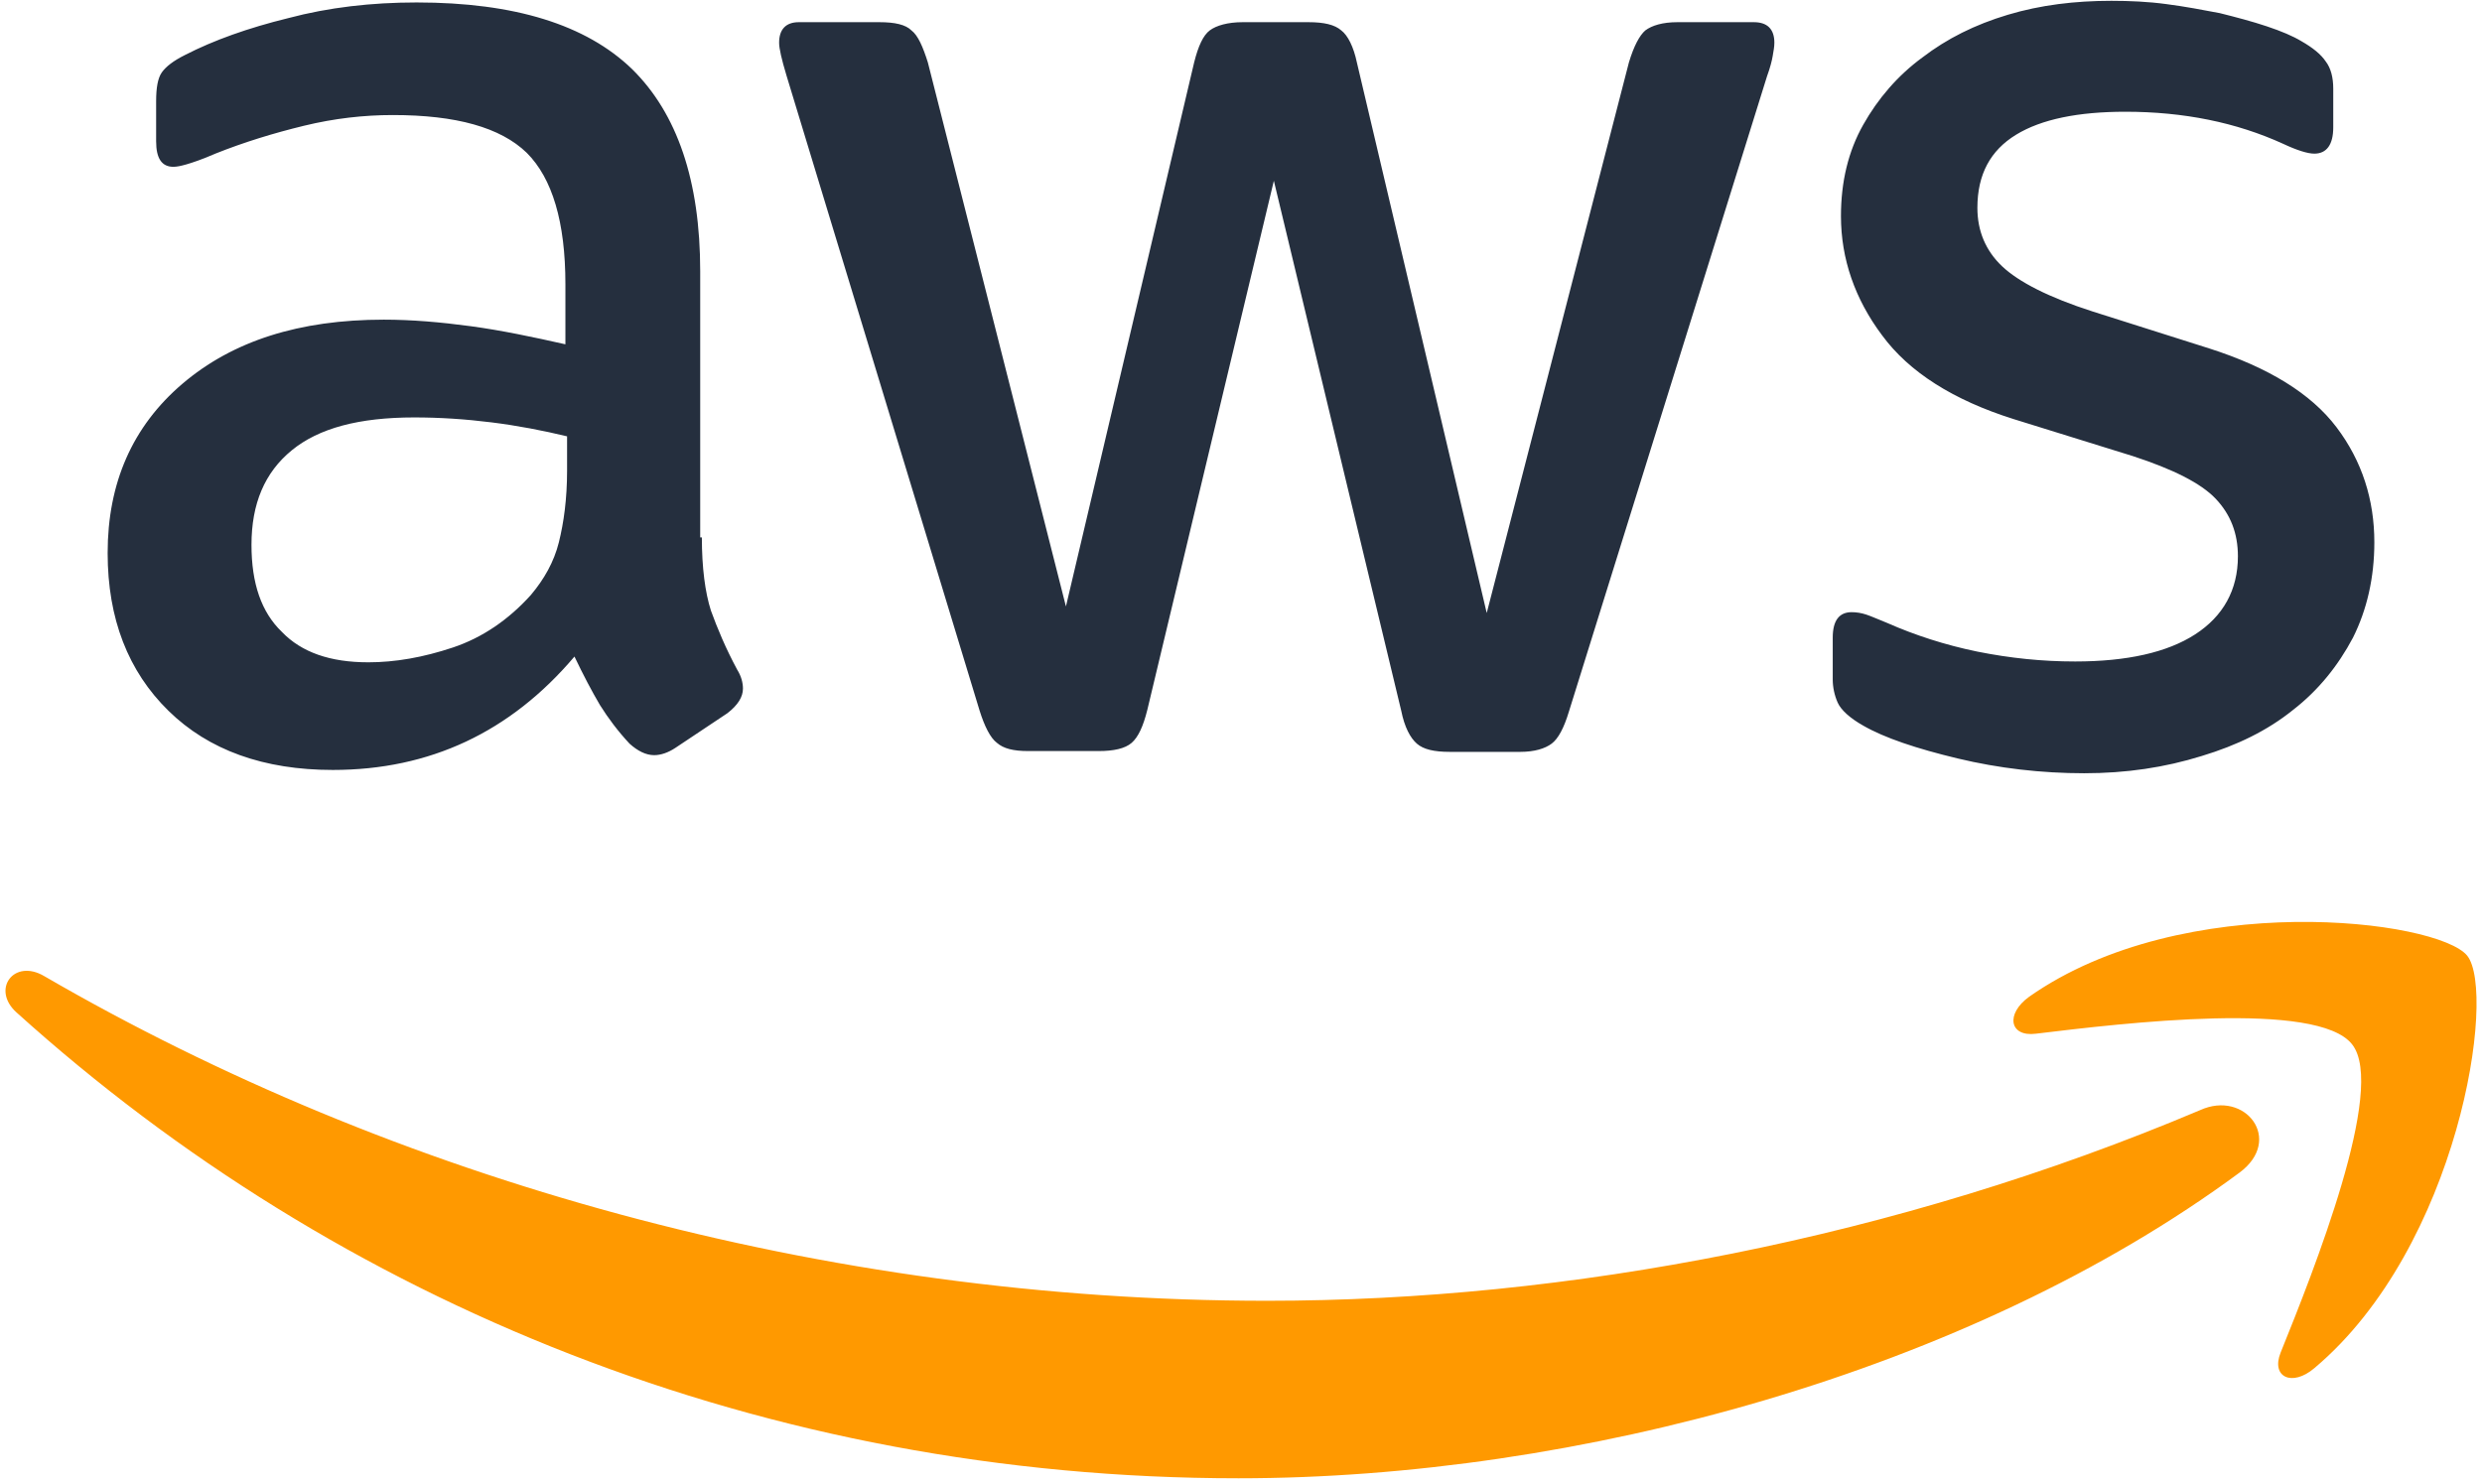
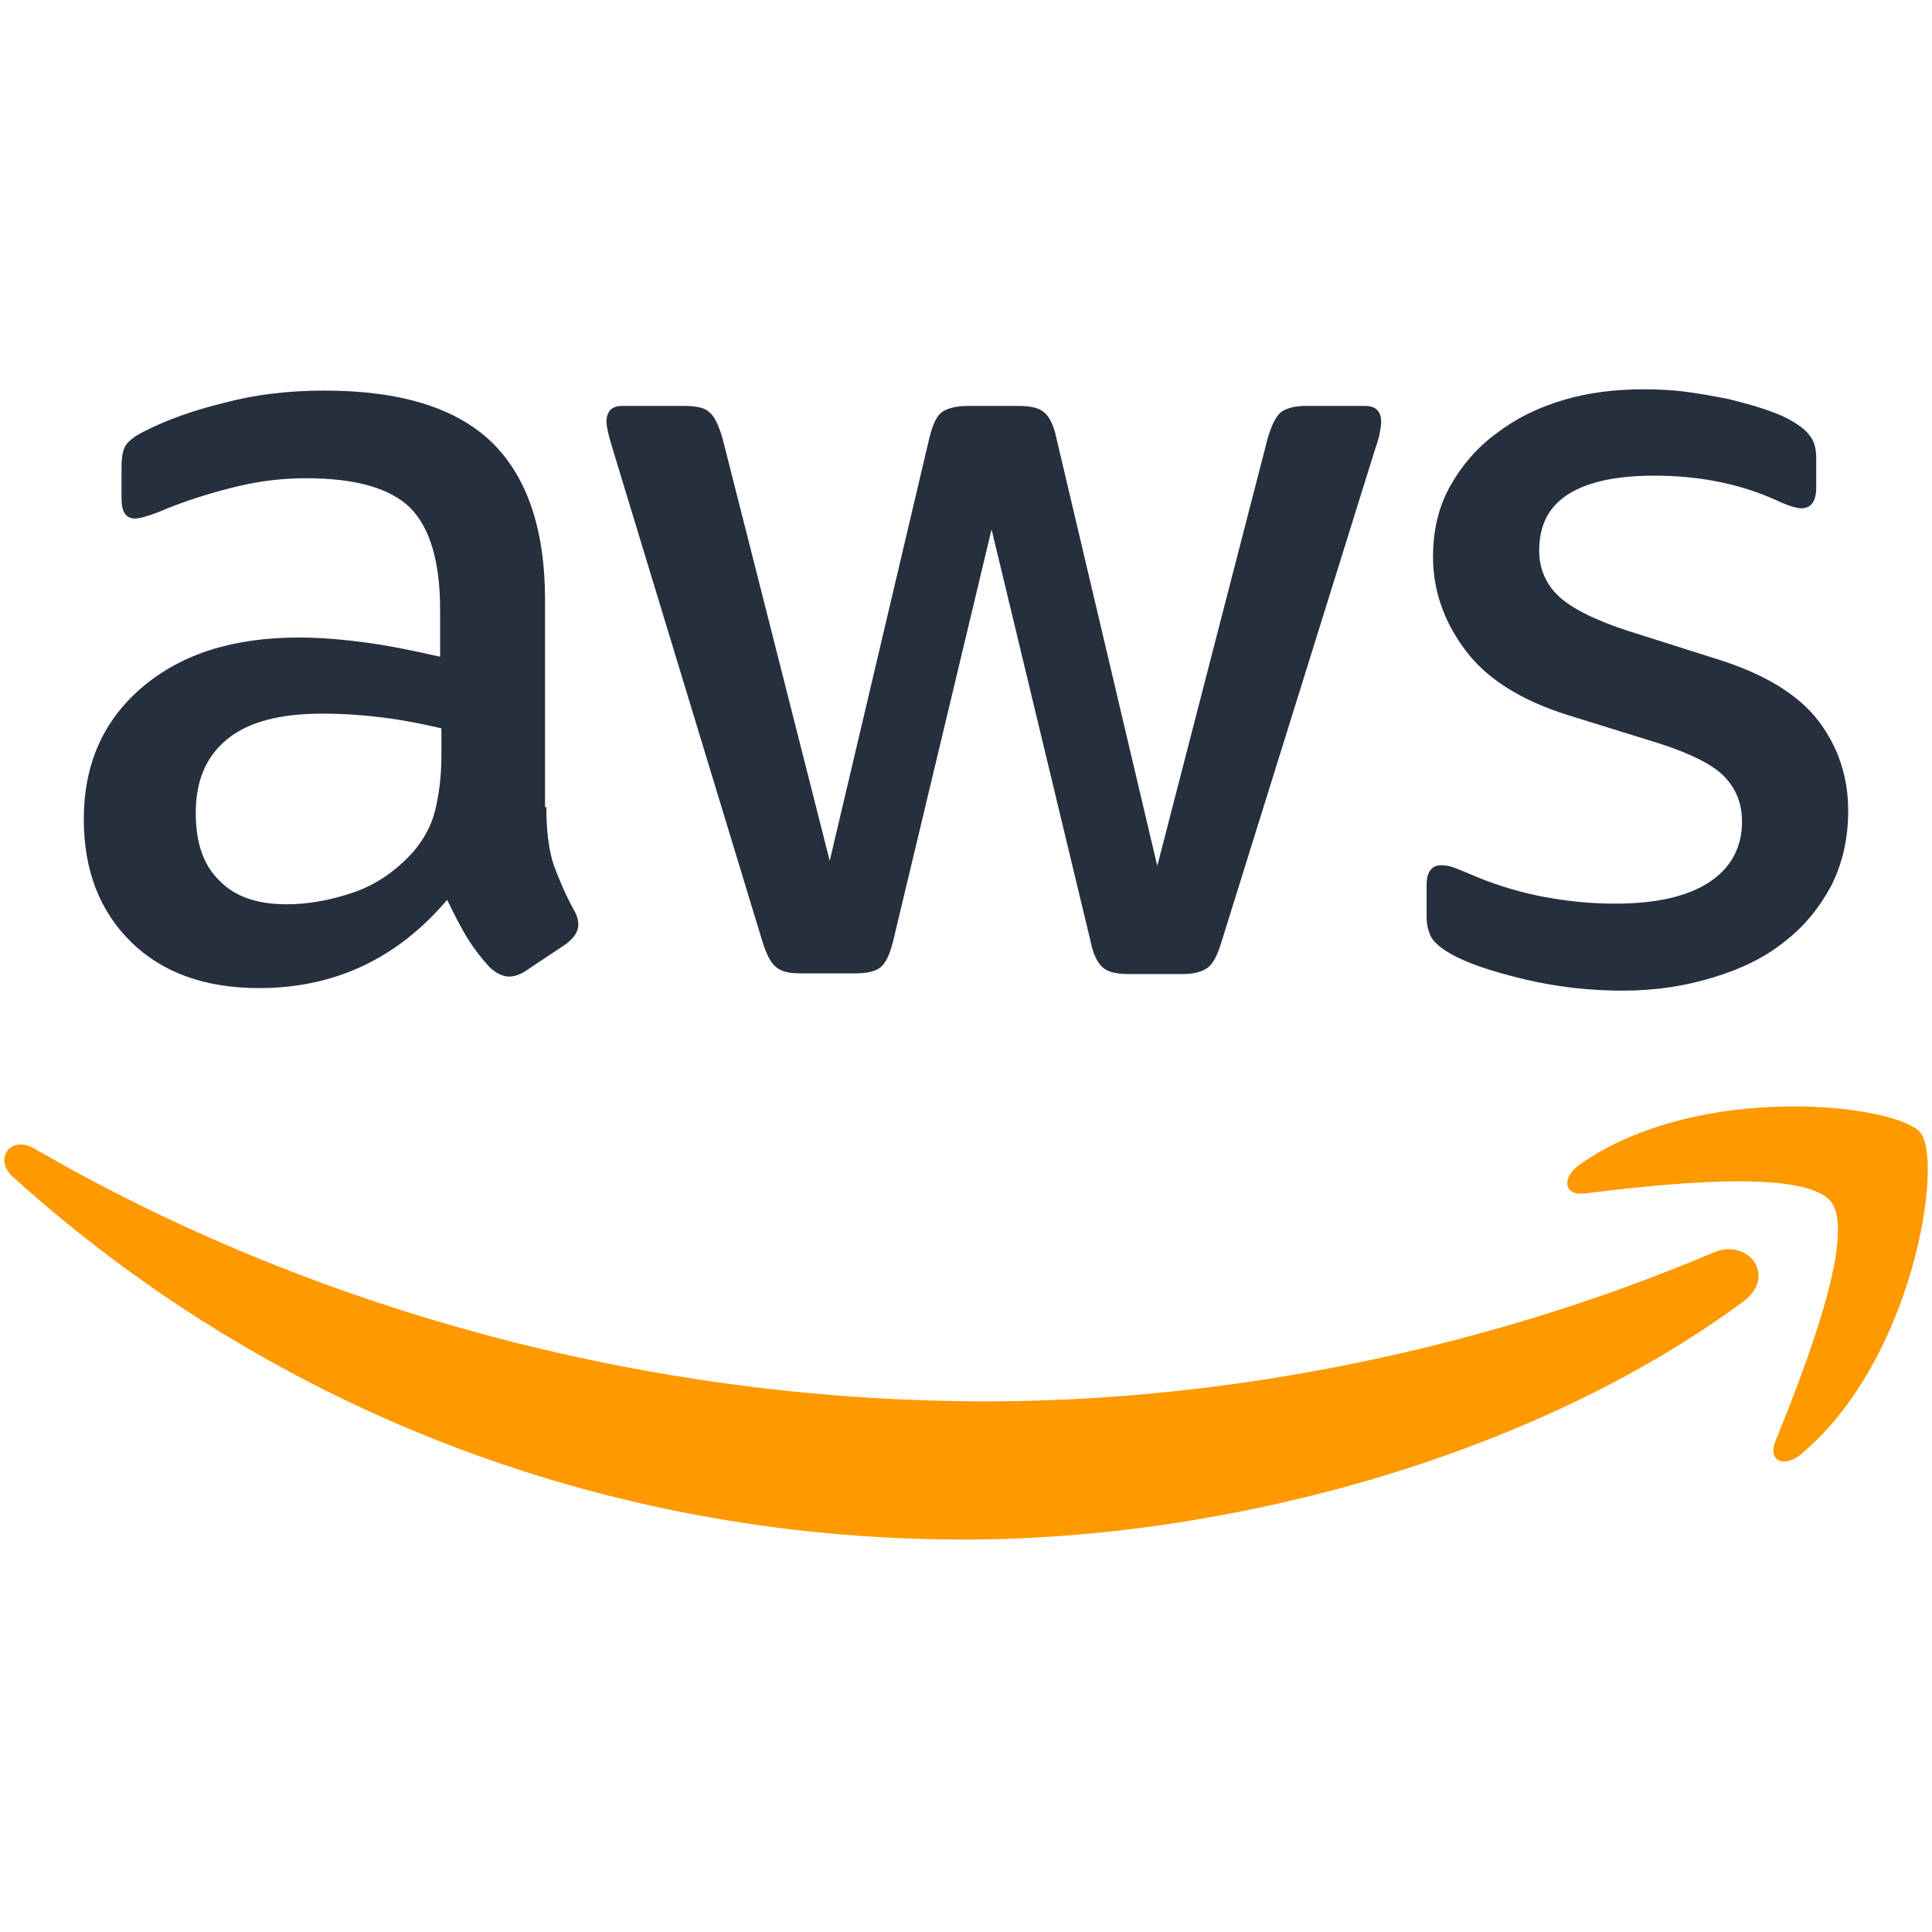
- <svg xmlns="http://www.w3.org/2000/svg" height="153" preserveAspectRatio="xMidYMid" viewBox="0 0 256 153" width="256">
+ <svg xmlns="http://www.w3.org/2000/svg" height="256" width="256" preserveAspectRatio="xMidYMid" viewBox="0 0 256 153">
  <path d="m72.392 55.438c0 3.136.339 5.679.932 7.544.678 1.865 1.526 3.899 2.713 6.103.424.678.593 1.356.593 1.95 0 .848-.509 1.695-1.611 2.543l-5.34 3.56c-.763.509-1.526.763-2.204.763-.848 0-1.695-.424-2.543-1.187-1.187-1.272-2.204-2.628-3.052-3.984-.848-1.441-1.695-3.052-2.628-5.001-6.612 7.799-14.919 11.698-24.922 11.698-7.121 0-12.8-2.034-16.954-6.103-4.154-4.069-6.273-9.494-6.273-16.275 0-7.205 2.543-13.054 7.714-17.462 5.171-4.408 12.037-6.612 20.768-6.612 2.882 0 5.849.254 8.985.678 3.136.424 6.358 1.102 9.748 1.865v-6.188c0-6.442-1.356-10.935-3.984-13.563-2.713-2.628-7.29-3.899-13.817-3.899-2.967 0-6.019.339-9.155 1.102-3.136.763-6.188 1.695-9.155 2.882-1.356.593-2.374.932-2.967 1.102s-1.017.254-1.356.254c-1.187 0-1.78-.848-1.78-2.628v-4.154c0-1.356.17-2.374.593-2.967.424-.593 1.187-1.187 2.374-1.78 2.967-1.526 6.527-2.797 10.681-3.815 4.154-1.102 8.562-1.611 13.224-1.611 10.087 0 17.462 2.289 22.209 6.866 4.662 4.577 7.036 11.528 7.036 20.853v27.465zm-34.416 12.885c2.797 0 5.679-.509 8.731-1.526 3.052-1.017 5.764-2.882 8.053-5.425 1.356-1.611 2.374-3.391 2.882-5.425s.848-4.493.848-7.375v-3.56c-2.458-.593-5.086-1.102-7.799-1.441-2.713-.339-5.34-.509-7.968-.509-5.679 0-9.833 1.102-12.63 3.391-2.797 2.289-4.154 5.51-4.154 9.748 0 3.984 1.017 6.951 3.136 8.985 2.034 2.119 5.001 3.136 8.901 3.136zm68.069 9.155c-1.526 0-2.543-.254-3.221-.848-.678-.509-1.272-1.695-1.78-3.306l-19.921-65.526c-.509-1.695-.763-2.797-.763-3.391 0-1.356.678-2.119 2.034-2.119h8.307c1.611 0 2.713.254 3.306.848.678.509 1.187 1.695 1.695 3.306l14.241 56.117 13.224-56.117c.424-1.695.932-2.797 1.611-3.306s1.865-.848 3.391-.848h6.781c1.611 0 2.713.254 3.391.848.678.509 1.272 1.695 1.611 3.306l13.393 56.795 14.665-56.795c.509-1.695 1.102-2.797 1.695-3.306.678-.509 1.78-.848 3.306-.848h7.883c1.356 0 2.119.678 2.119 2.119 0 .424-.085.848-.17 1.356s-.254 1.187-.593 2.119l-20.429 65.526c-.509 1.695-1.102 2.797-1.78 3.306s-1.78.848-3.221.848h-7.29c-1.611 0-2.713-.254-3.391-.848-.678-.593-1.272-1.695-1.611-3.391l-13.139-54.675-13.054 54.591c-.424 1.695-.932 2.797-1.611 3.391s-1.865.848-3.391.848zm108.927 2.289c-4.408 0-8.816-.509-13.054-1.526-4.238-1.017-7.544-2.119-9.748-3.391-1.356-.763-2.289-1.611-2.628-2.374s-.509-1.611-.509-2.374v-4.323c0-1.78.678-2.628 1.95-2.628.509 0 1.017.085 1.526.254.509.17 1.272.509 2.119.848 2.882 1.272 6.019 2.289 9.325 2.967 3.391.678 6.697 1.017 10.087 1.017 5.34 0 9.494-.932 12.376-2.797s4.408-4.577 4.408-8.053c0-2.374-.763-4.323-2.289-5.934-1.526-1.611-4.408-3.052-8.562-4.408l-12.291-3.815c-6.188-1.95-10.766-4.832-13.563-8.646-2.797-3.73-4.238-7.883-4.238-12.291 0-3.56.763-6.697 2.289-9.409 1.526-2.713 3.56-5.086 6.103-6.951 2.543-1.95 5.425-3.391 8.816-4.408 3.391-1.017 6.951-1.441 10.681-1.441 1.865 0 3.815.085 5.679.339 1.95.254 3.73.593 5.51.932 1.695.424 3.306.848 4.832 1.356 1.526.509 2.713 1.017 3.56 1.526 1.187.678 2.034 1.356 2.543 2.119.509.678.763 1.611.763 2.797v3.984c0 1.78-.678 2.713-1.95 2.713-.678 0-1.78-.339-3.221-1.017-4.832-2.204-10.257-3.306-16.275-3.306-4.832 0-8.646.763-11.274 2.374-2.628 1.611-3.984 4.069-3.984 7.544 0 2.374.848 4.408 2.543 6.019 1.695 1.611 4.832 3.221 9.325 4.662l12.037 3.815c6.103 1.95 10.511 4.662 13.139 8.138 2.628 3.475 3.899 7.46 3.899 11.868 0 3.645-.763 6.951-2.204 9.833-1.526 2.882-3.56 5.425-6.188 7.46-2.628 2.119-5.764 3.645-9.409 4.747-3.815 1.187-7.799 1.78-12.122 1.78z" fill="#252f3e" />
  <path d="m230.993 120.964c-27.889 20.599-68.408 31.534-103.248 31.534-48.826 0-92.821-18.056-126.05-48.064-2.628-2.374-.254-5.595 2.882-3.73 35.942 20.853 80.275 33.483 126.135 33.483 30.94 0 64.932-6.442 96.212-19.666 4.662-2.119 8.646 3.052 4.069 6.442zm11.613-13.224c-3.56-4.577-23.566-2.204-32.636-1.102-2.713.339-3.136-2.034-.678-3.815 15.936-11.189 42.13-7.968 45.181-4.238 3.052 3.815-.848 30.008-15.767 42.554-2.289 1.95-4.493.932-3.475-1.611 3.391-8.392 10.935-27.295 7.375-31.788z" fill="#f90" />
</svg>
